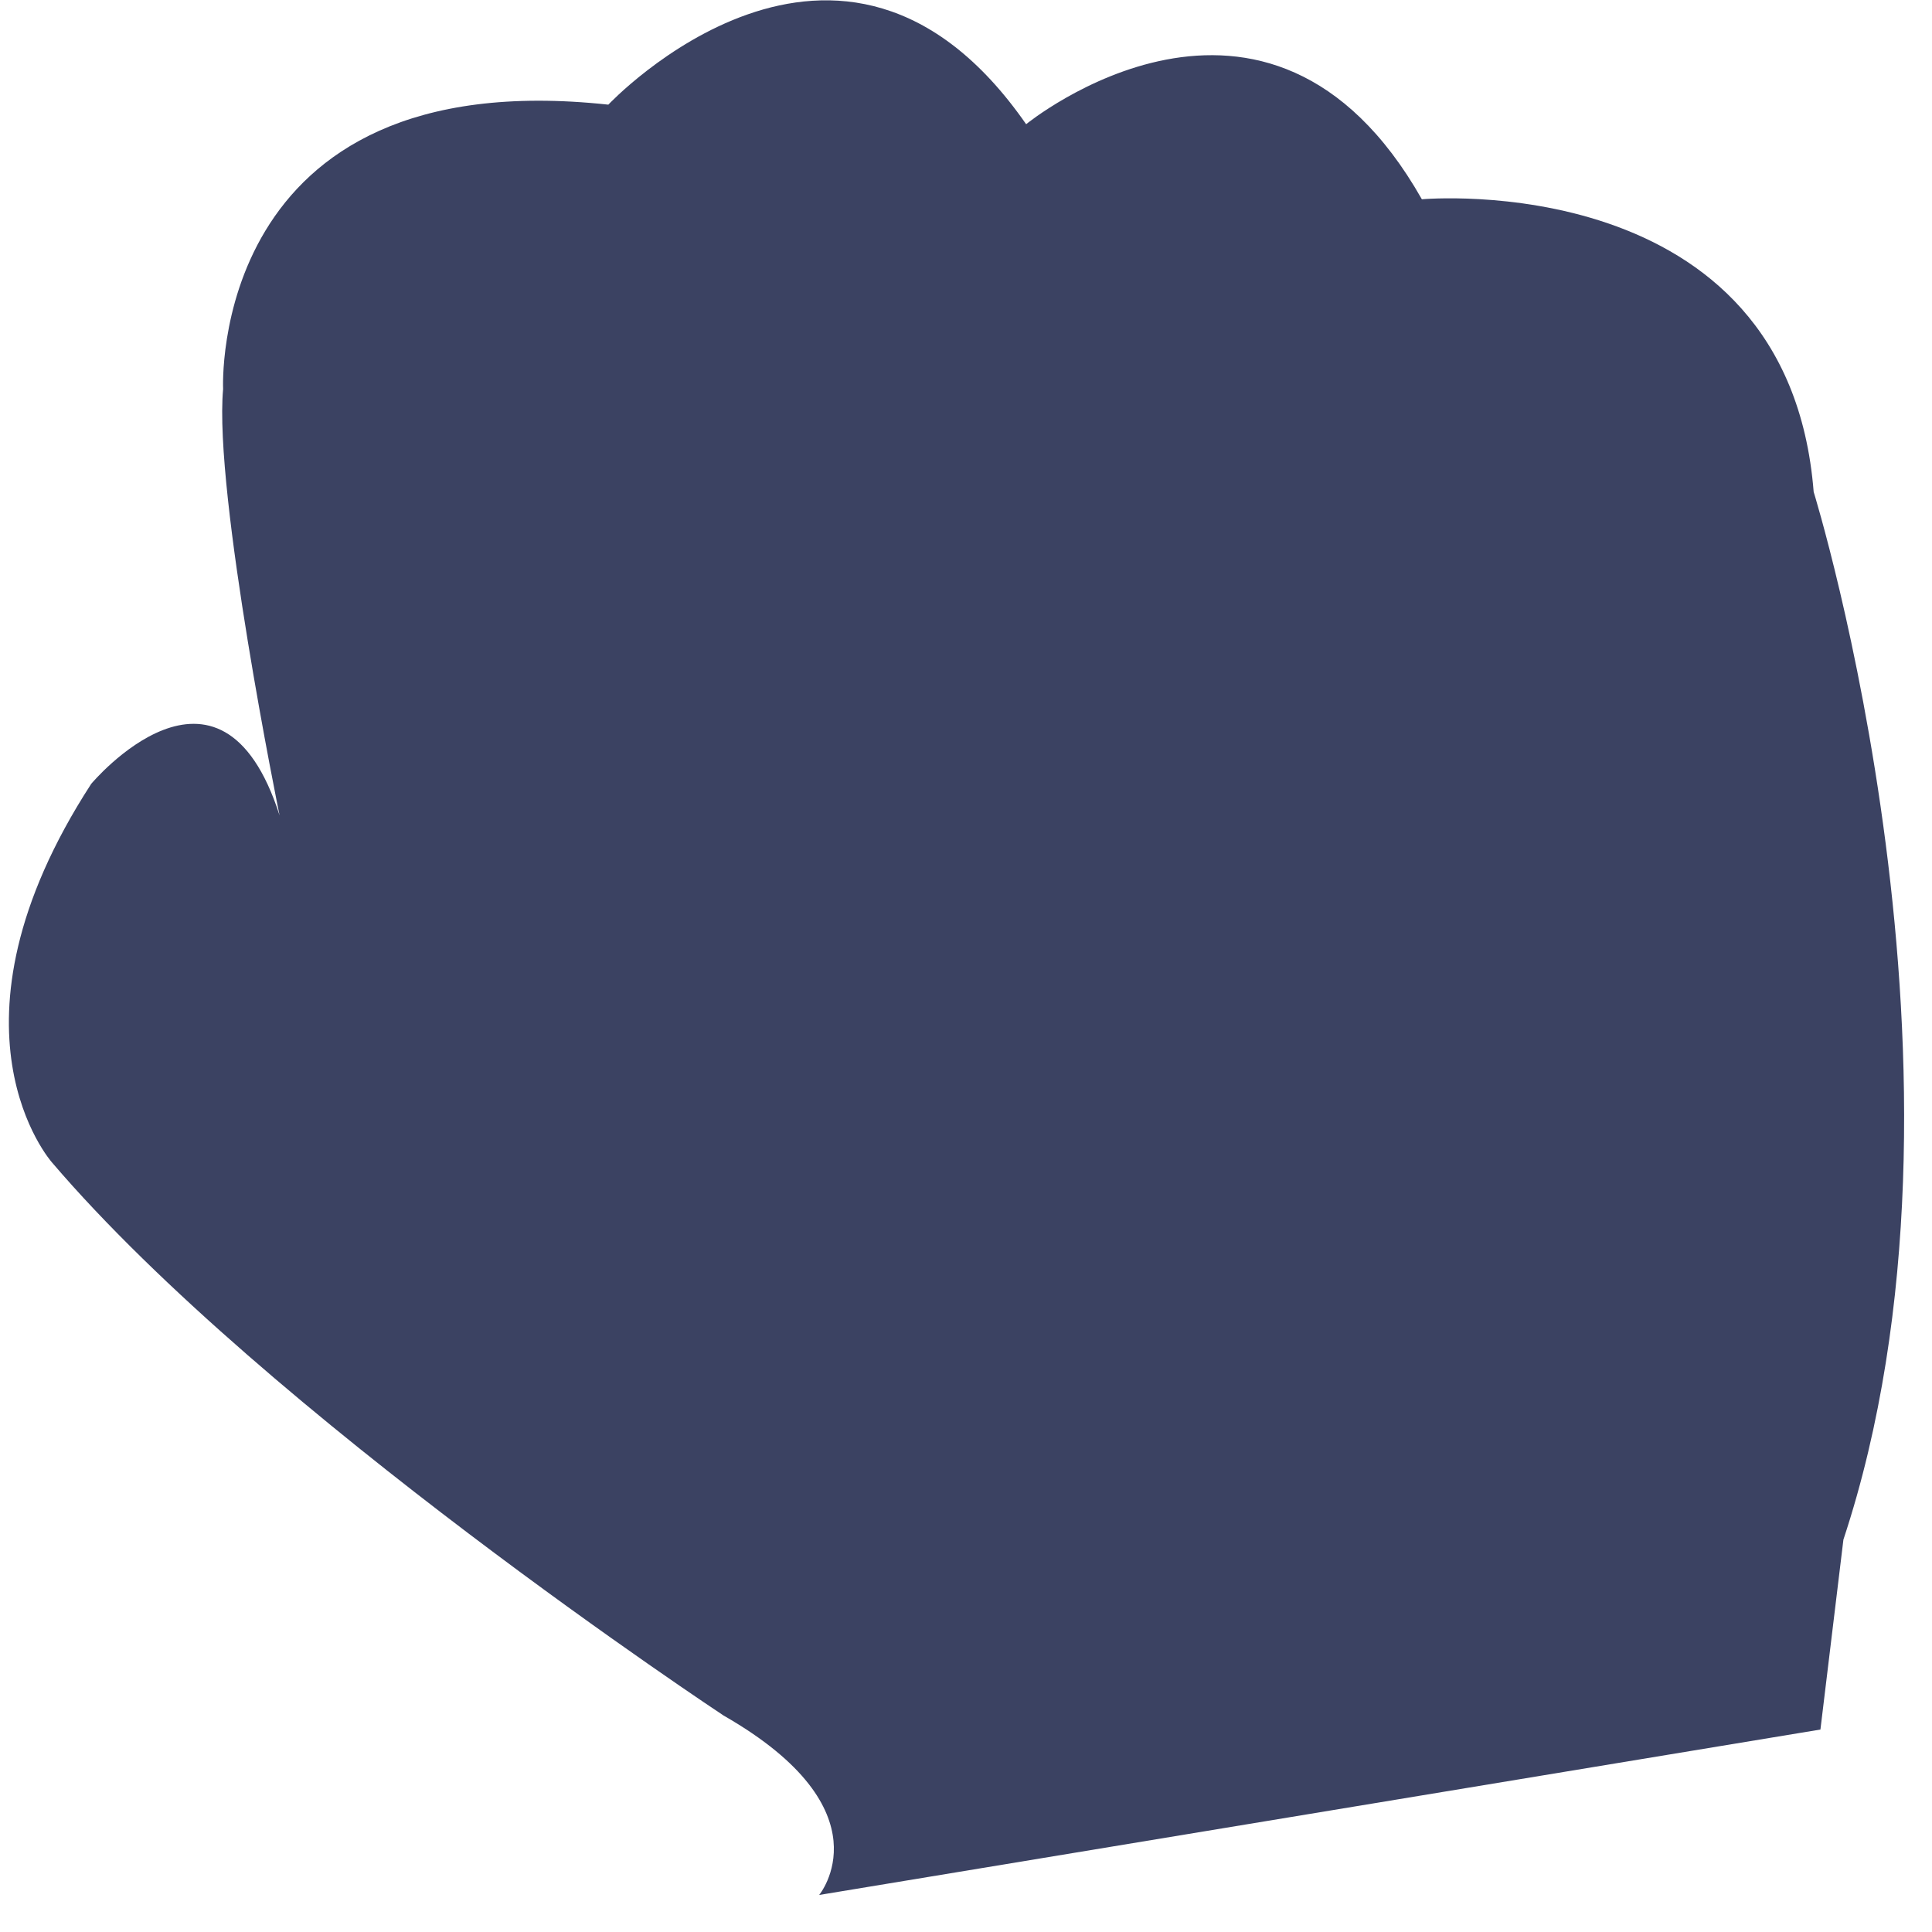
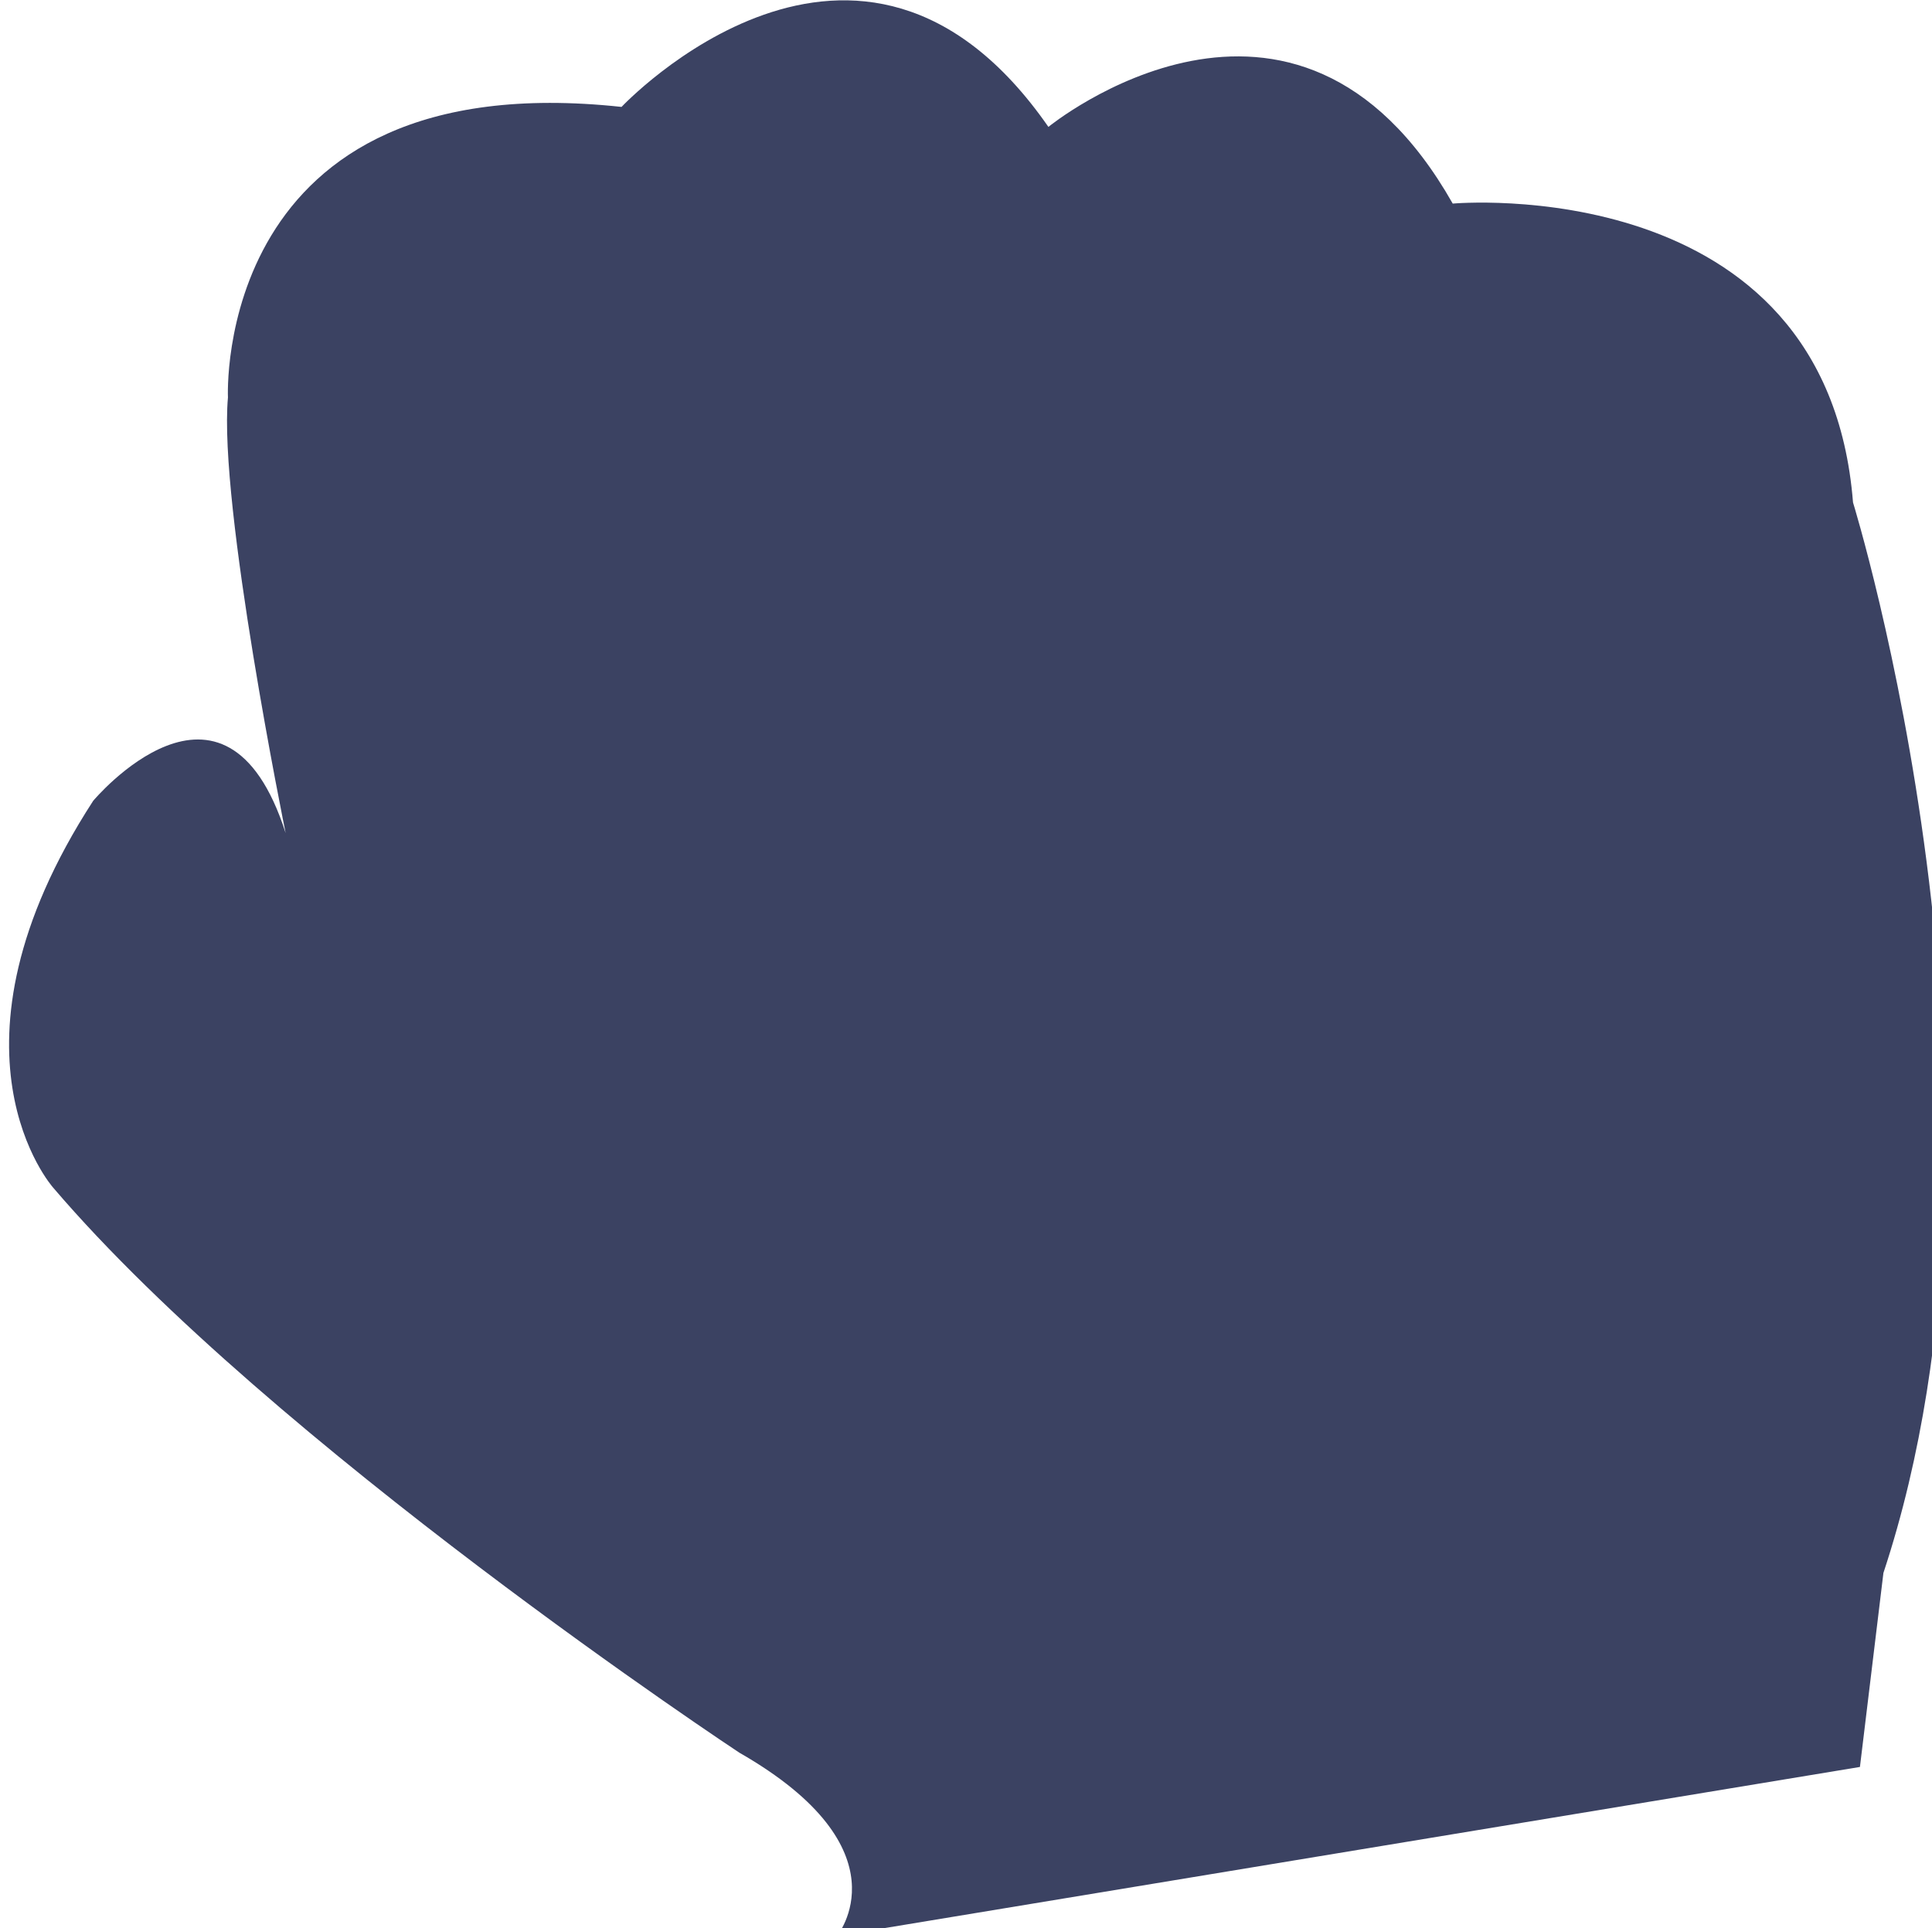
- <svg xmlns="http://www.w3.org/2000/svg" width="48" height="48">
+ <svg xmlns="http://www.w3.org/2000/svg" viewbox="-10 -10 64 64">
  <path fill="#3B4262" d="M45.06 12.22c-.642-8.096-9.734-7.269-9.734-7.269-3.837-6.765-9.832-1.865-9.832-1.865-4.606-6.63-10.38-.486-10.38-.486-9.957-1.074-9.571 7.066-9.571 7.066-.234 2.588 1.403 10.593 1.403 10.593-1.477-4.614-4.68-.784-4.68-.784-3.94 6.078-.975 9.405-.975 9.405 5.33 6.246 16.688 13.743 16.688 13.743 4.113 2.356 2.373 4.457 2.373 4.457l24.876-4.11.571-4.718c3.782-11.436-.739-26.032-.739-26.032z" />
</svg>
